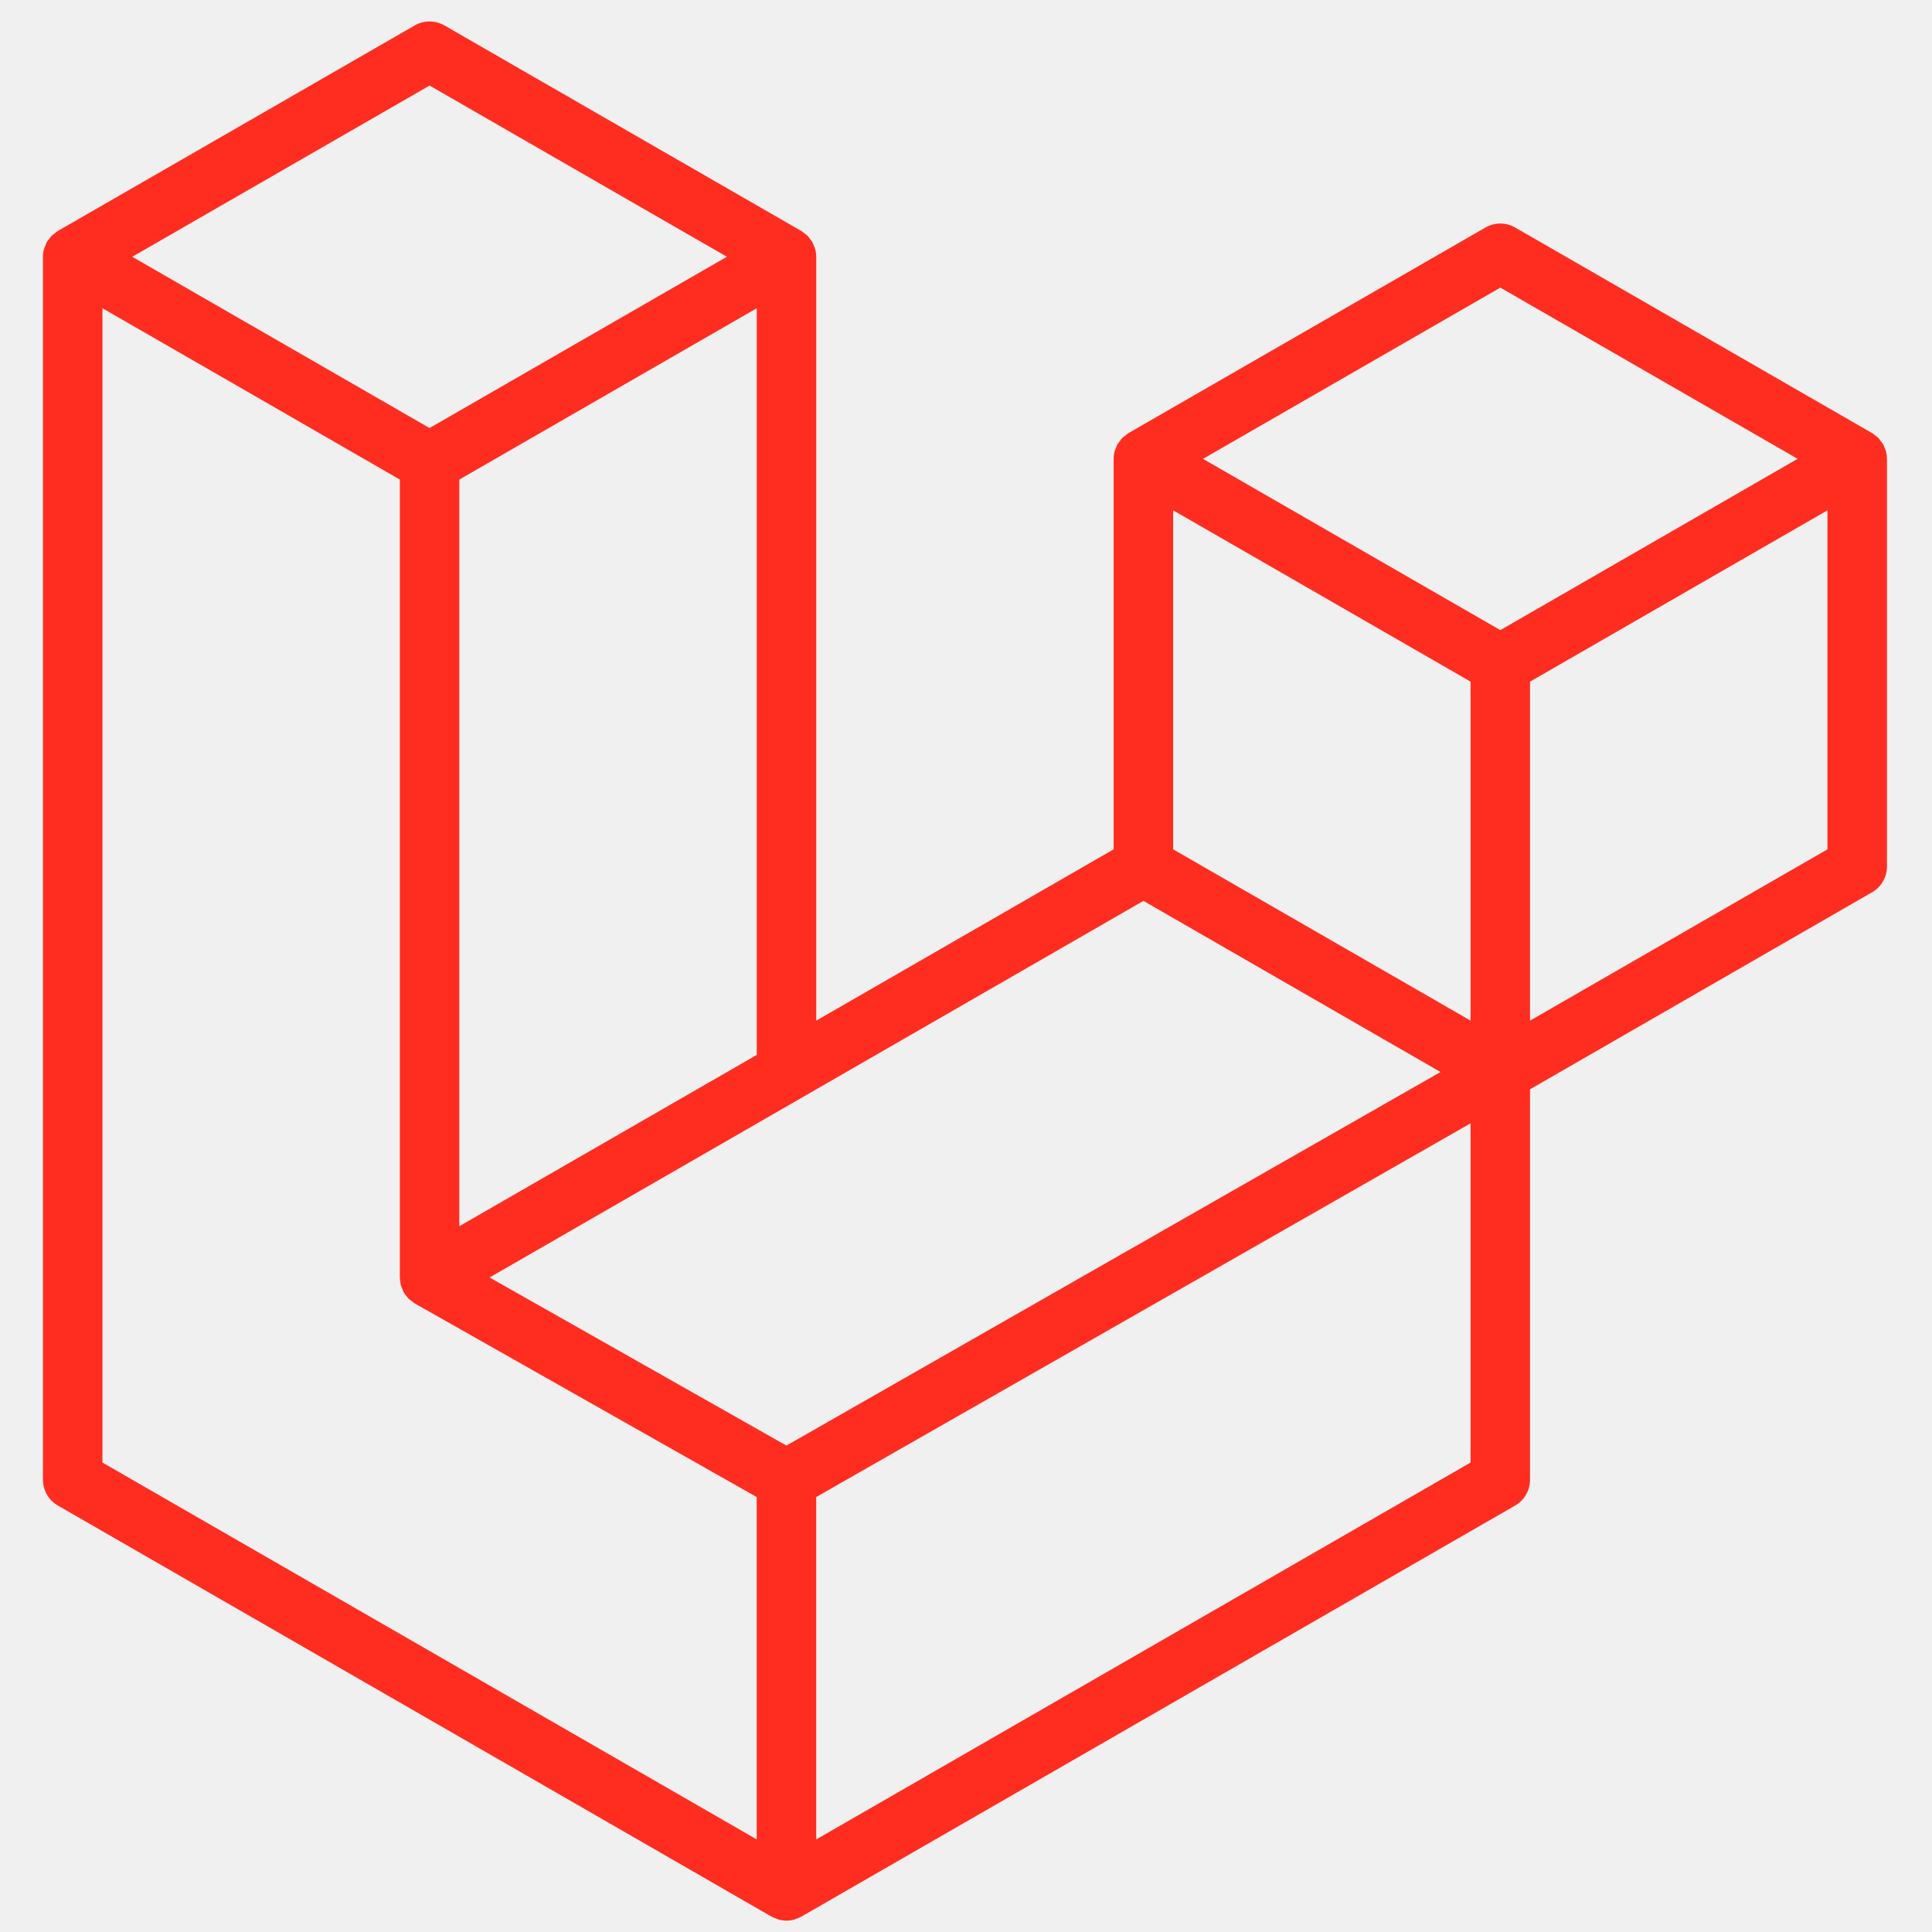
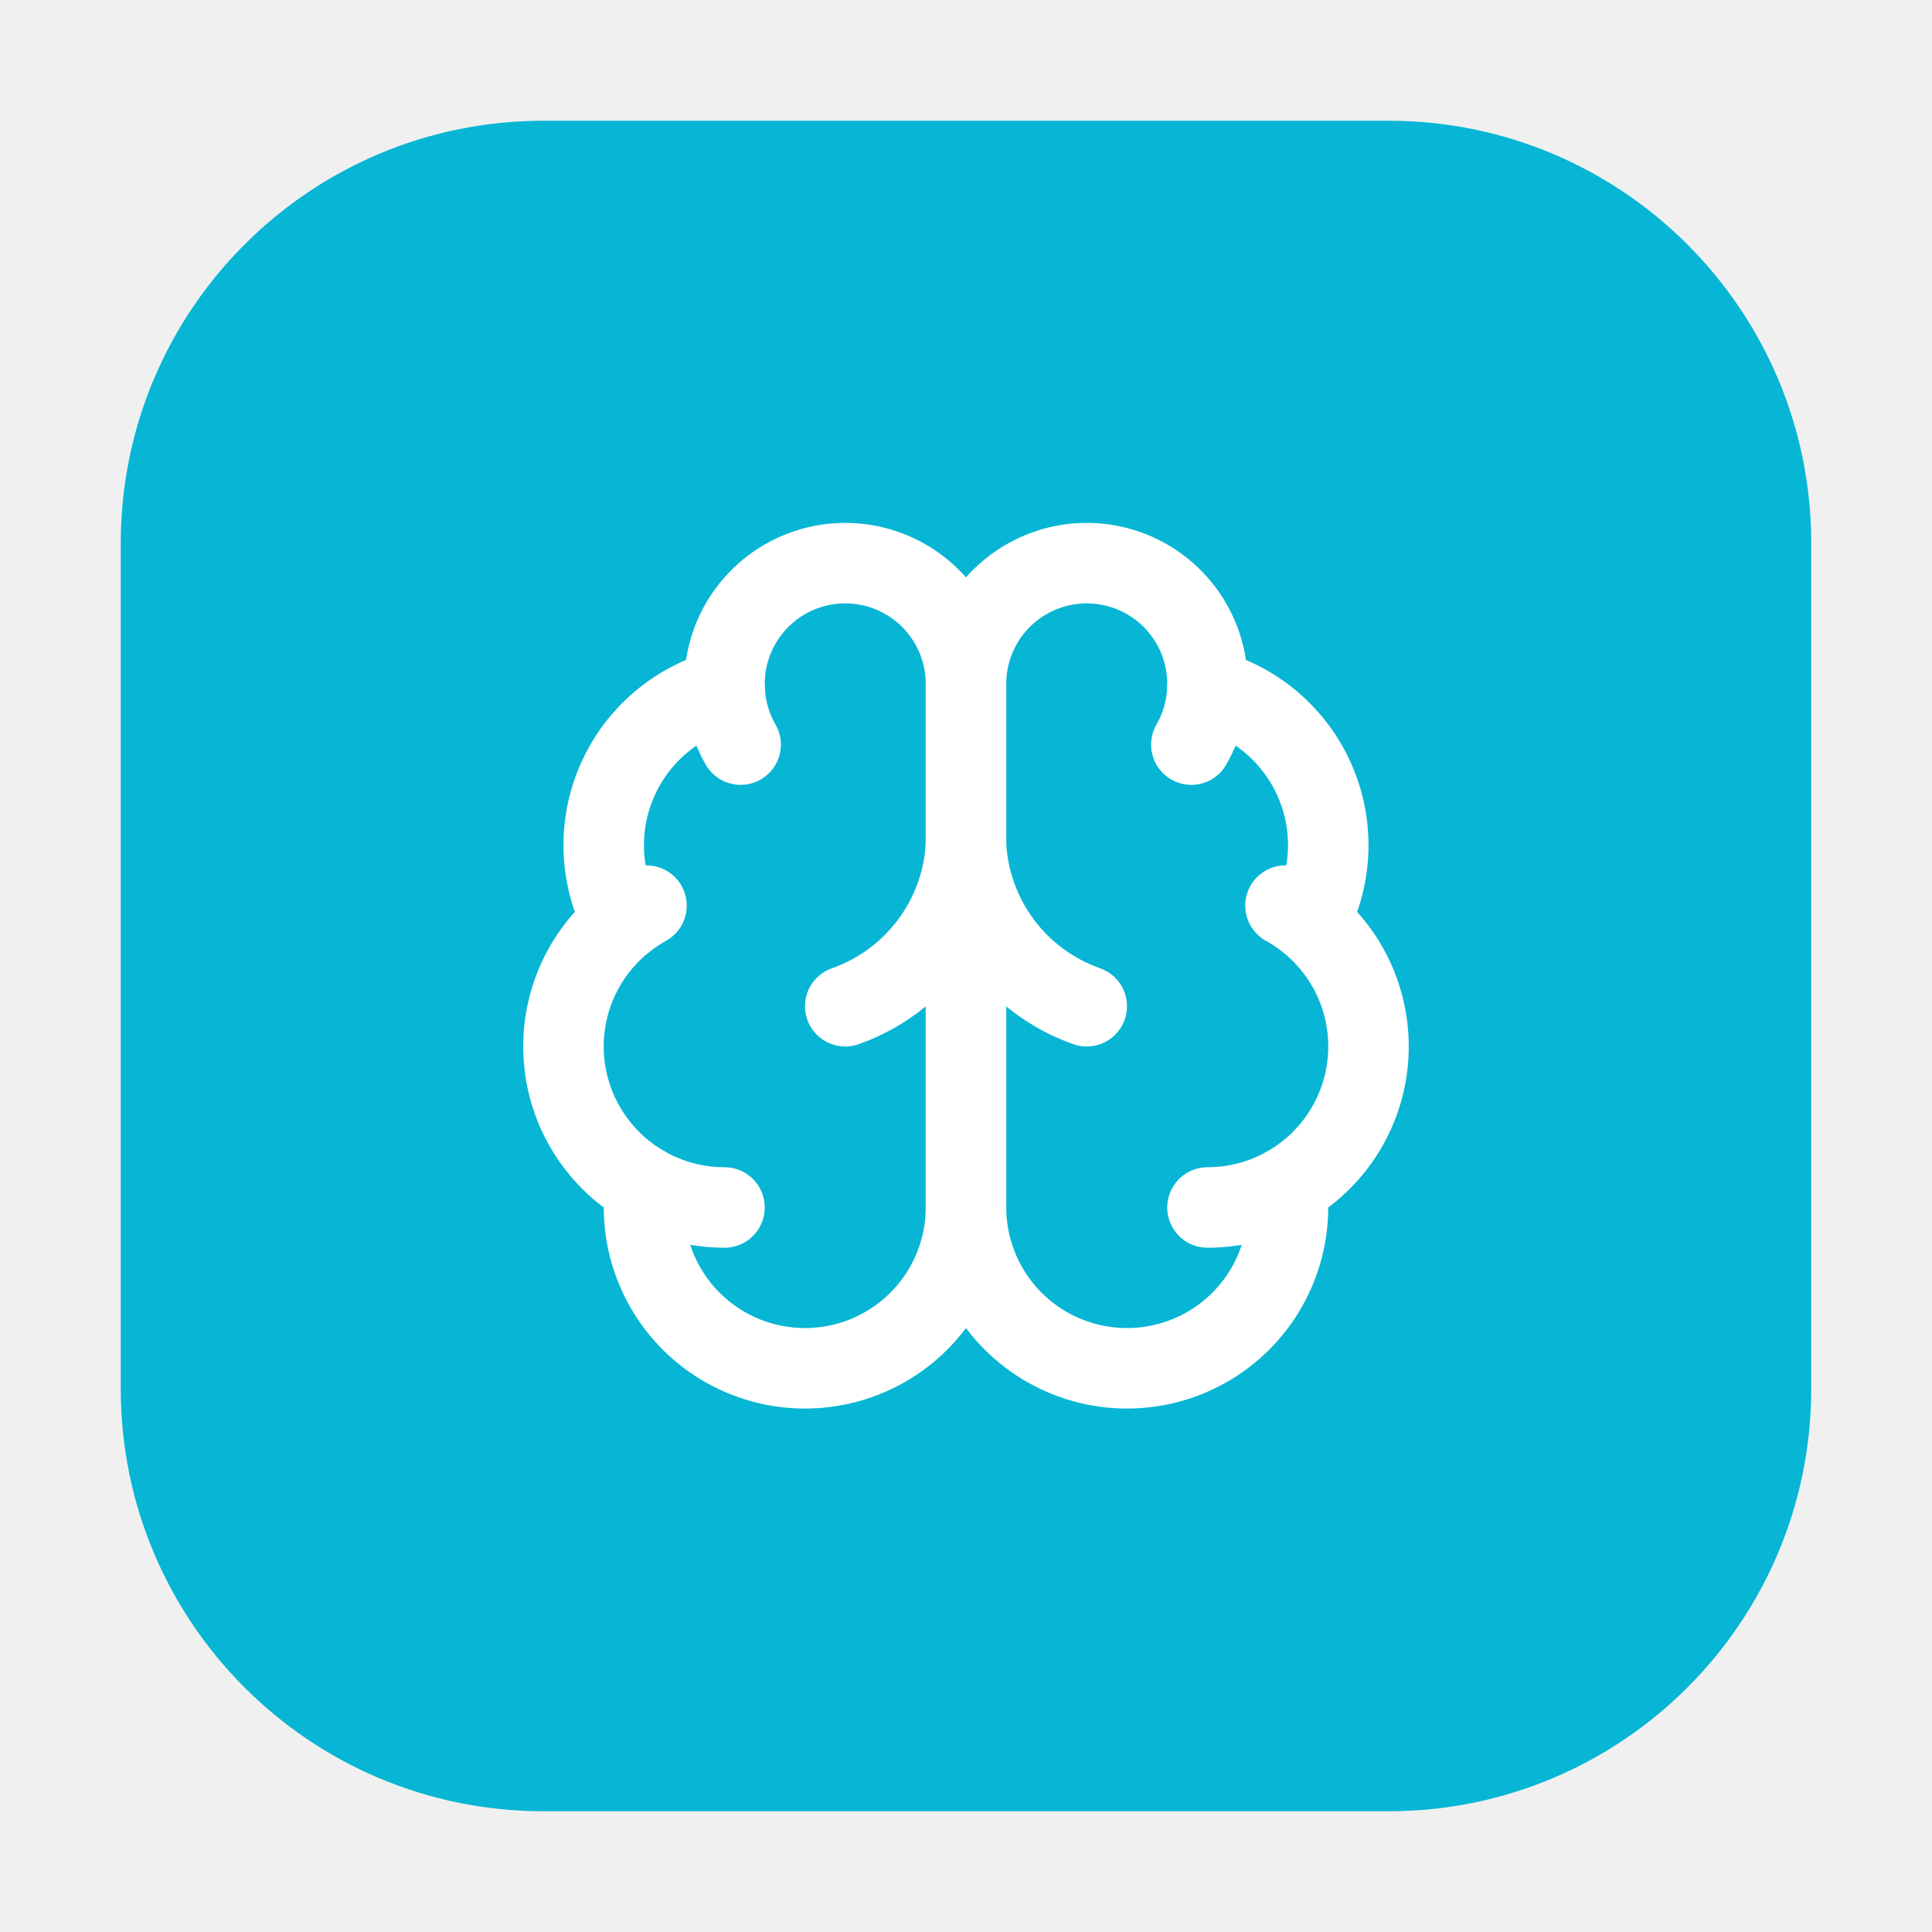
- <svg xmlns="http://www.w3.org/2000/svg" width="166" height="166" viewBox="0 0 166 166" fill="none">
-   <path fill-rule="evenodd" clip-rule="evenodd" d="M162.041 38.759C162.099 38.977 162.129 39.201 162.13 39.426V74.452C162.13 74.902 162.011 75.344 161.786 75.733C161.561 76.122 161.237 76.444 160.847 76.668L131.462 93.594V127.141C131.462 128.054 130.977 128.897 130.186 129.357L68.847 164.683C68.707 164.763 68.554 164.814 68.401 164.868C68.343 164.887 68.289 164.922 68.228 164.938C67.8 165.051 67.349 165.051 66.92 164.938C66.85 164.919 66.786 164.881 66.719 164.855C66.579 164.804 66.432 164.76 66.298 164.683L4.972 129.357C4.583 129.133 4.259 128.81 4.034 128.421C3.808 128.032 3.69 127.591 3.689 127.141L3.689 22.063C3.689 21.834 3.721 21.61 3.779 21.393C3.798 21.32 3.843 21.253 3.868 21.179C3.916 21.045 3.961 20.908 4.031 20.783C4.079 20.7 4.149 20.633 4.206 20.557C4.28 20.454 4.347 20.349 4.433 20.26C4.506 20.186 4.602 20.132 4.685 20.068C4.778 19.992 4.861 19.909 4.966 19.848L35.633 2.185C36.022 1.961 36.462 1.844 36.91 1.844C37.358 1.844 37.798 1.961 38.186 2.185L68.851 19.848H68.857C68.959 19.912 69.045 19.992 69.138 20.065C69.221 20.129 69.313 20.186 69.387 20.257C69.476 20.349 69.54 20.454 69.616 20.557C69.671 20.633 69.744 20.7 69.789 20.783C69.862 20.911 69.904 21.045 69.955 21.179C69.98 21.253 70.025 21.32 70.044 21.396C70.103 21.614 70.133 21.838 70.133 22.063V87.694L95.686 72.974V39.423C95.686 39.2 95.718 38.973 95.775 38.759C95.798 38.683 95.839 38.615 95.865 38.542C95.916 38.408 95.96 38.271 96.031 38.146C96.079 38.063 96.149 37.996 96.203 37.92C96.279 37.818 96.343 37.712 96.433 37.623C96.506 37.549 96.599 37.495 96.681 37.431C96.777 37.355 96.86 37.272 96.962 37.211L127.633 19.548C128.021 19.324 128.461 19.206 128.91 19.206C129.358 19.206 129.798 19.324 130.186 19.548L160.85 37.211C160.959 37.275 161.042 37.355 161.137 37.428C161.217 37.492 161.31 37.549 161.383 37.62C161.473 37.712 161.536 37.818 161.613 37.92C161.67 37.996 161.741 38.063 161.785 38.146C161.859 38.271 161.9 38.408 161.951 38.542C161.98 38.615 162.021 38.683 162.041 38.759ZM157.018 72.974V43.848L146.287 50.028L131.462 58.568V87.694L157.021 72.974H157.018ZM126.354 125.663V96.518L111.771 104.85L70.13 128.626V158.046L126.354 125.663ZM8.801 26.485V125.663L65.018 158.043V128.629L35.649 112L35.64 111.994L35.627 111.988C35.528 111.93 35.445 111.847 35.353 111.777C35.273 111.713 35.18 111.662 35.11 111.592L35.104 111.582C35.021 111.502 34.963 111.403 34.893 111.314C34.829 111.228 34.753 111.154 34.702 111.065L34.699 111.055C34.641 110.96 34.606 110.845 34.565 110.736C34.523 110.64 34.469 110.551 34.443 110.449C34.411 110.328 34.405 110.197 34.392 110.072C34.379 109.976 34.354 109.881 34.354 109.785V109.778V41.205L19.532 32.662L8.801 26.485ZM36.913 7.35L11.364 22.063L36.907 36.777L62.453 22.06L36.907 7.35H36.913ZM50.2 99.174L65.022 90.637V26.485L54.291 32.665L39.466 41.205V105.357L50.2 99.174ZM128.91 24.713L103.363 39.426L128.91 54.14L154.453 39.423L128.91 24.713ZM126.354 58.568L111.529 50.028L100.798 43.848V72.974L115.619 81.511L126.354 87.694V58.568ZM67.571 124.205L105.042 102.803L123.772 92.109L98.245 77.405L68.854 94.334L42.066 109.762L67.571 124.205Z" fill="#FF2D20" />
+ <svg xmlns="http://www.w3.org/2000/svg" width="64" height="64" viewBox="0 0 64 64" fill="none">
+   <rect x="4" y="4" width="56" height="56" rx="14" fill="#06B6D4" />
+   <g transform="translate(16 16) scale(1.3333)" stroke="#FFFFFF" stroke-width="2" stroke-linecap="round" stroke-linejoin="round">
+     <path d="M12 5a3 3 0 1 0-5.997.125 4 4 0 0 0-2.526 5.77 4 4 0 0 0 .556 6.588A4 4 0 1 0 12 18Z" />
+     <path d="M12 5a3 3 0 1 1 5.997.125 4 4 0 0 1 2.526 5.77 4 4 0 0 1-.556 6.588A4 4 0 1 1 12 18Z" />
+     <path d="M15 13a4.5 4.5 0 0 1-3-4 4.5 4.5 0 0 1-3 4" />
+     <path d="M17.599 6.5a3 3 0 0 0 .399-1.375" />
+     <path d="M6.003 5.125A3 3 0 0 0 6.401 6.5" />
+     <path d="M3.477 10.896a4 4 0 0 1 .585-.396" />
+     <path d="M19.938 10.5a4 4 0 0 1 .585.396" />
+     <path d="M6 18a4 4 0 0 1-1.967-.516" />
+     <path d="M19.967 17.484A4 4 0 0 1 18 18" />
+   </g>
</svg>
